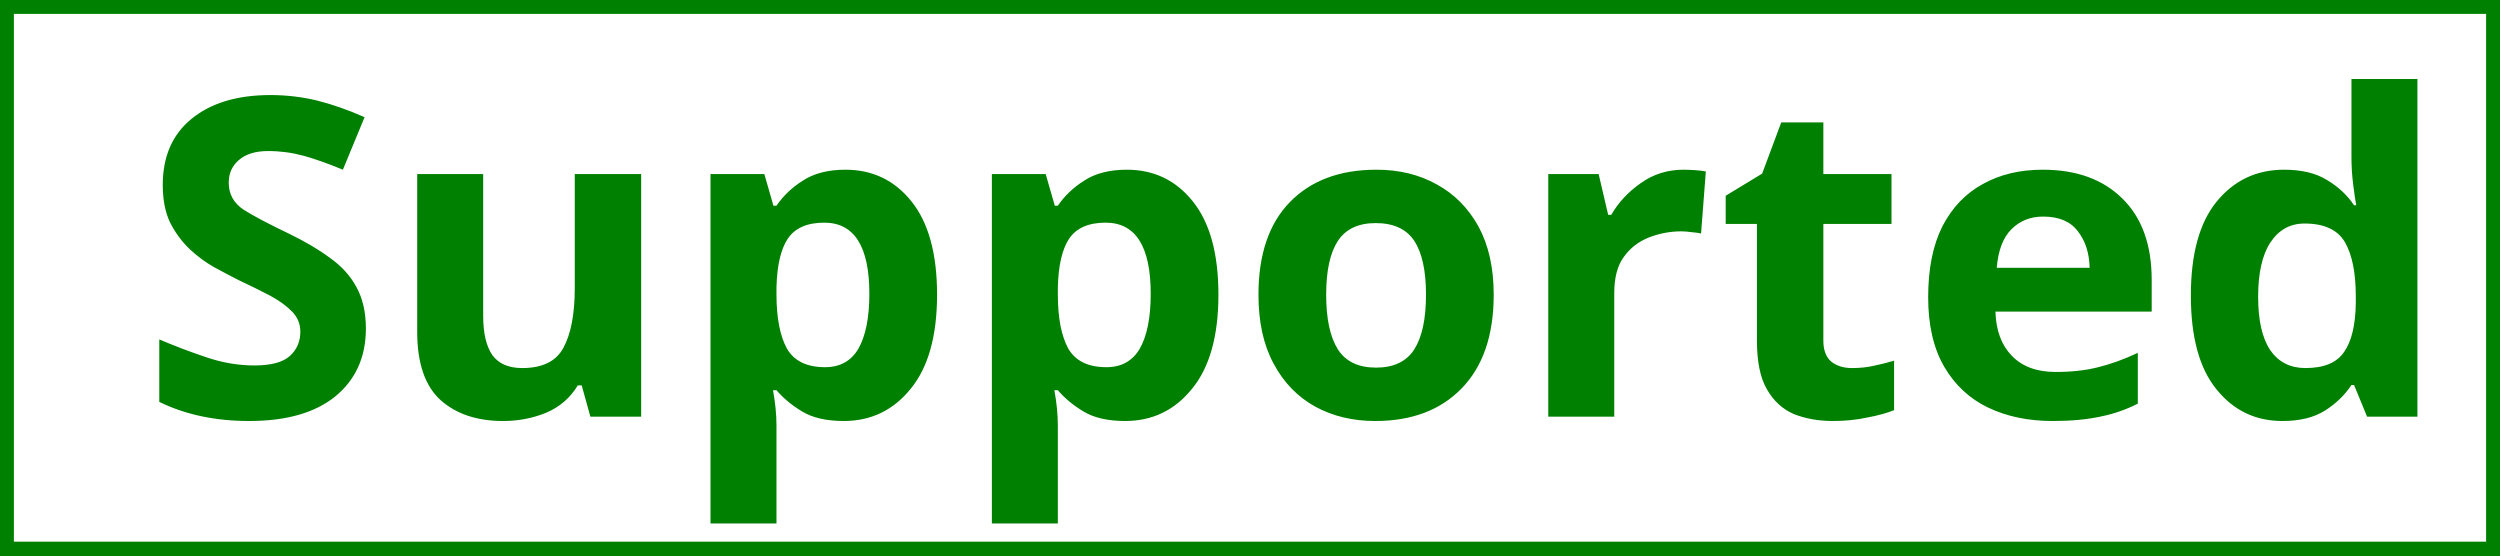
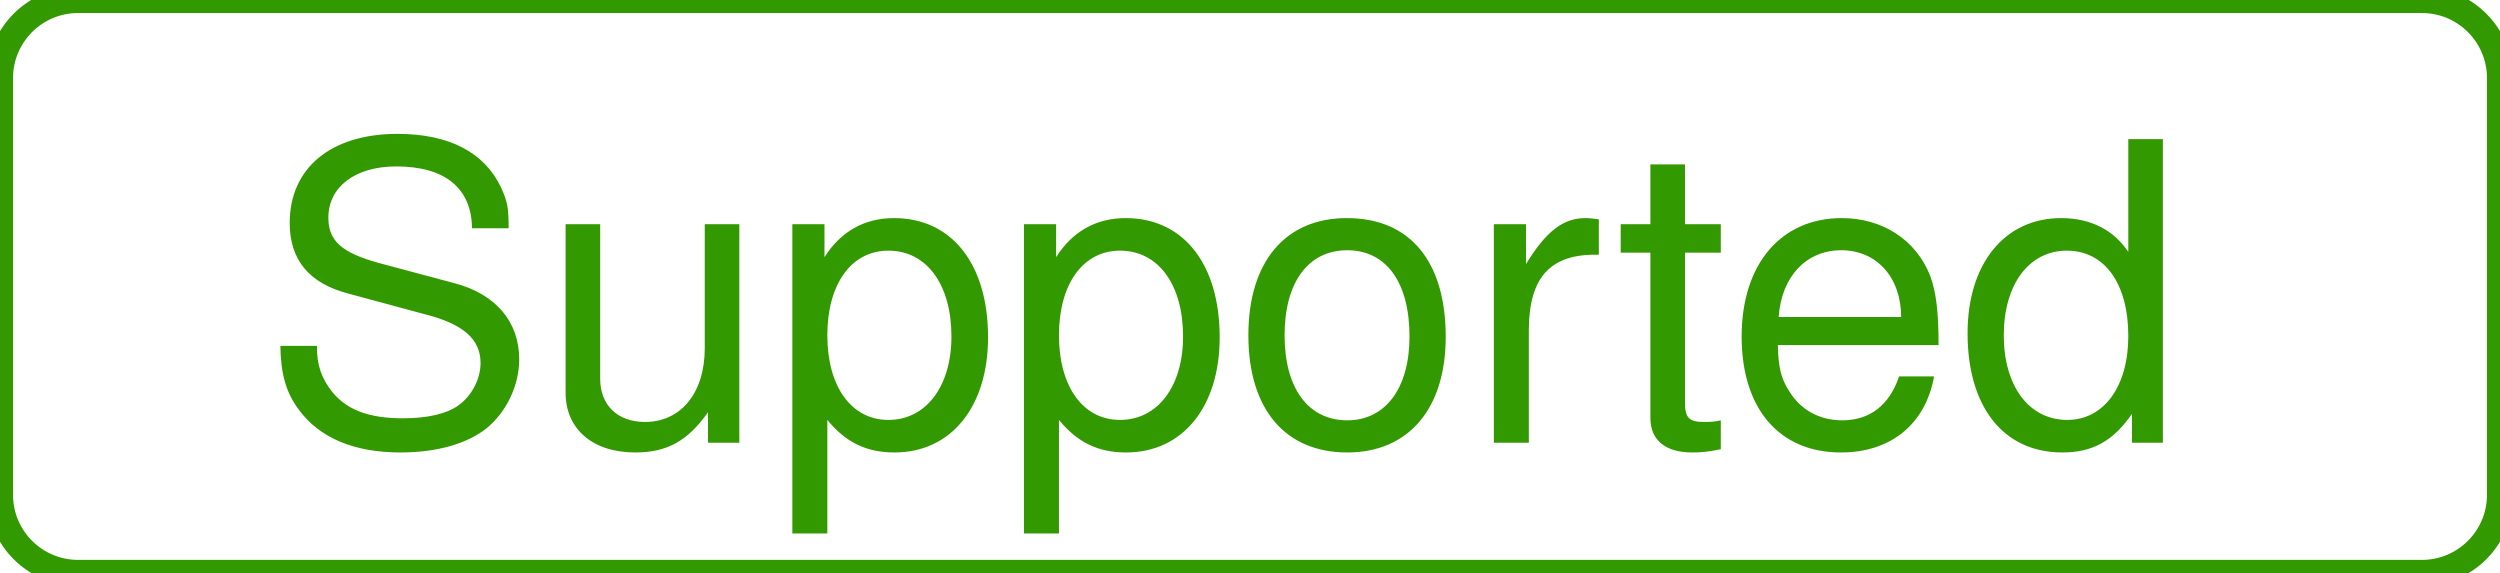
- <svg xmlns="http://www.w3.org/2000/svg" width="90" height="20">
-   <text x="5" y="15" font-family="sans-serif" font-size="16px" font-weight="bold" fill="green">Supported</text>
-   <rect x="0" y="0" width="90" height="20" fill="none" stroke="green" />
+ <svg xmlns="http://www.w3.org/2000/svg" width="96" height="22">
+   <text x="10" y="17" font-family="'SF Hello', 'Helvetica Neue', 'Helvetica', 'Arial', sans-serif" font-size="16px" fill="#339900">Supported</text>
+   <rect x="0" y="0" width="96" height="22" rx="3" ry="3" fill="none" stroke="#339900" />
</svg>
